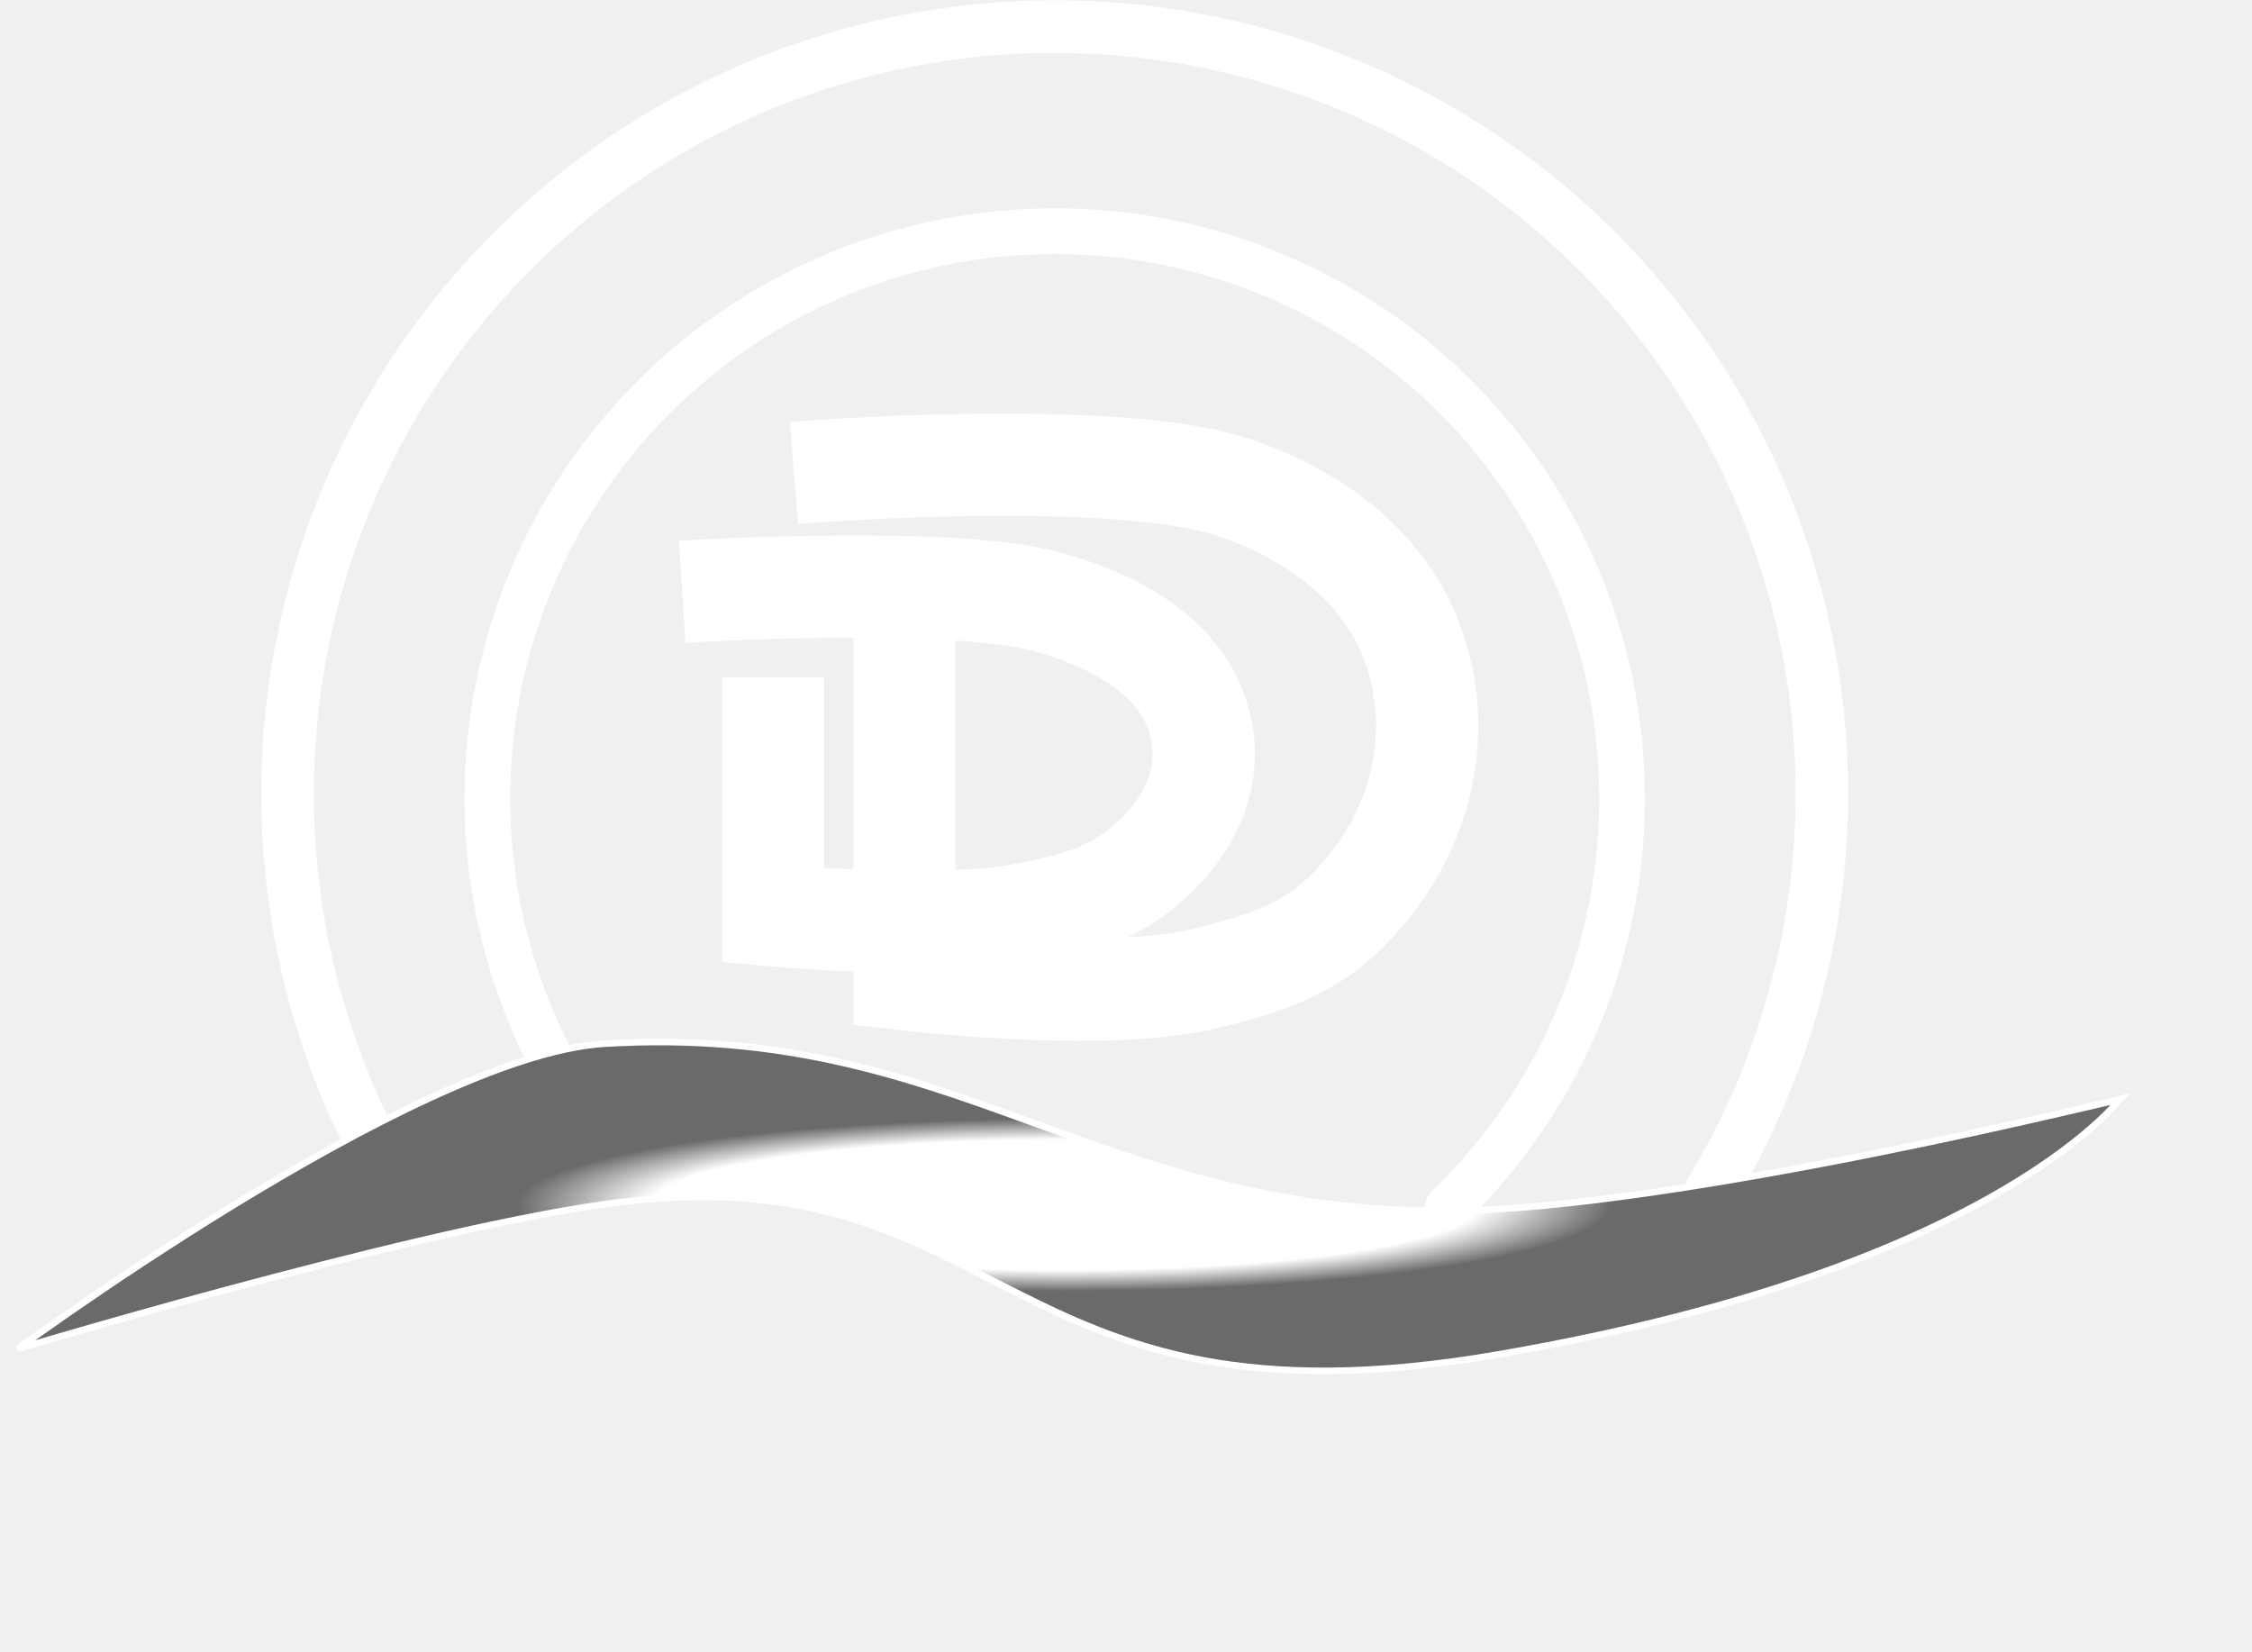
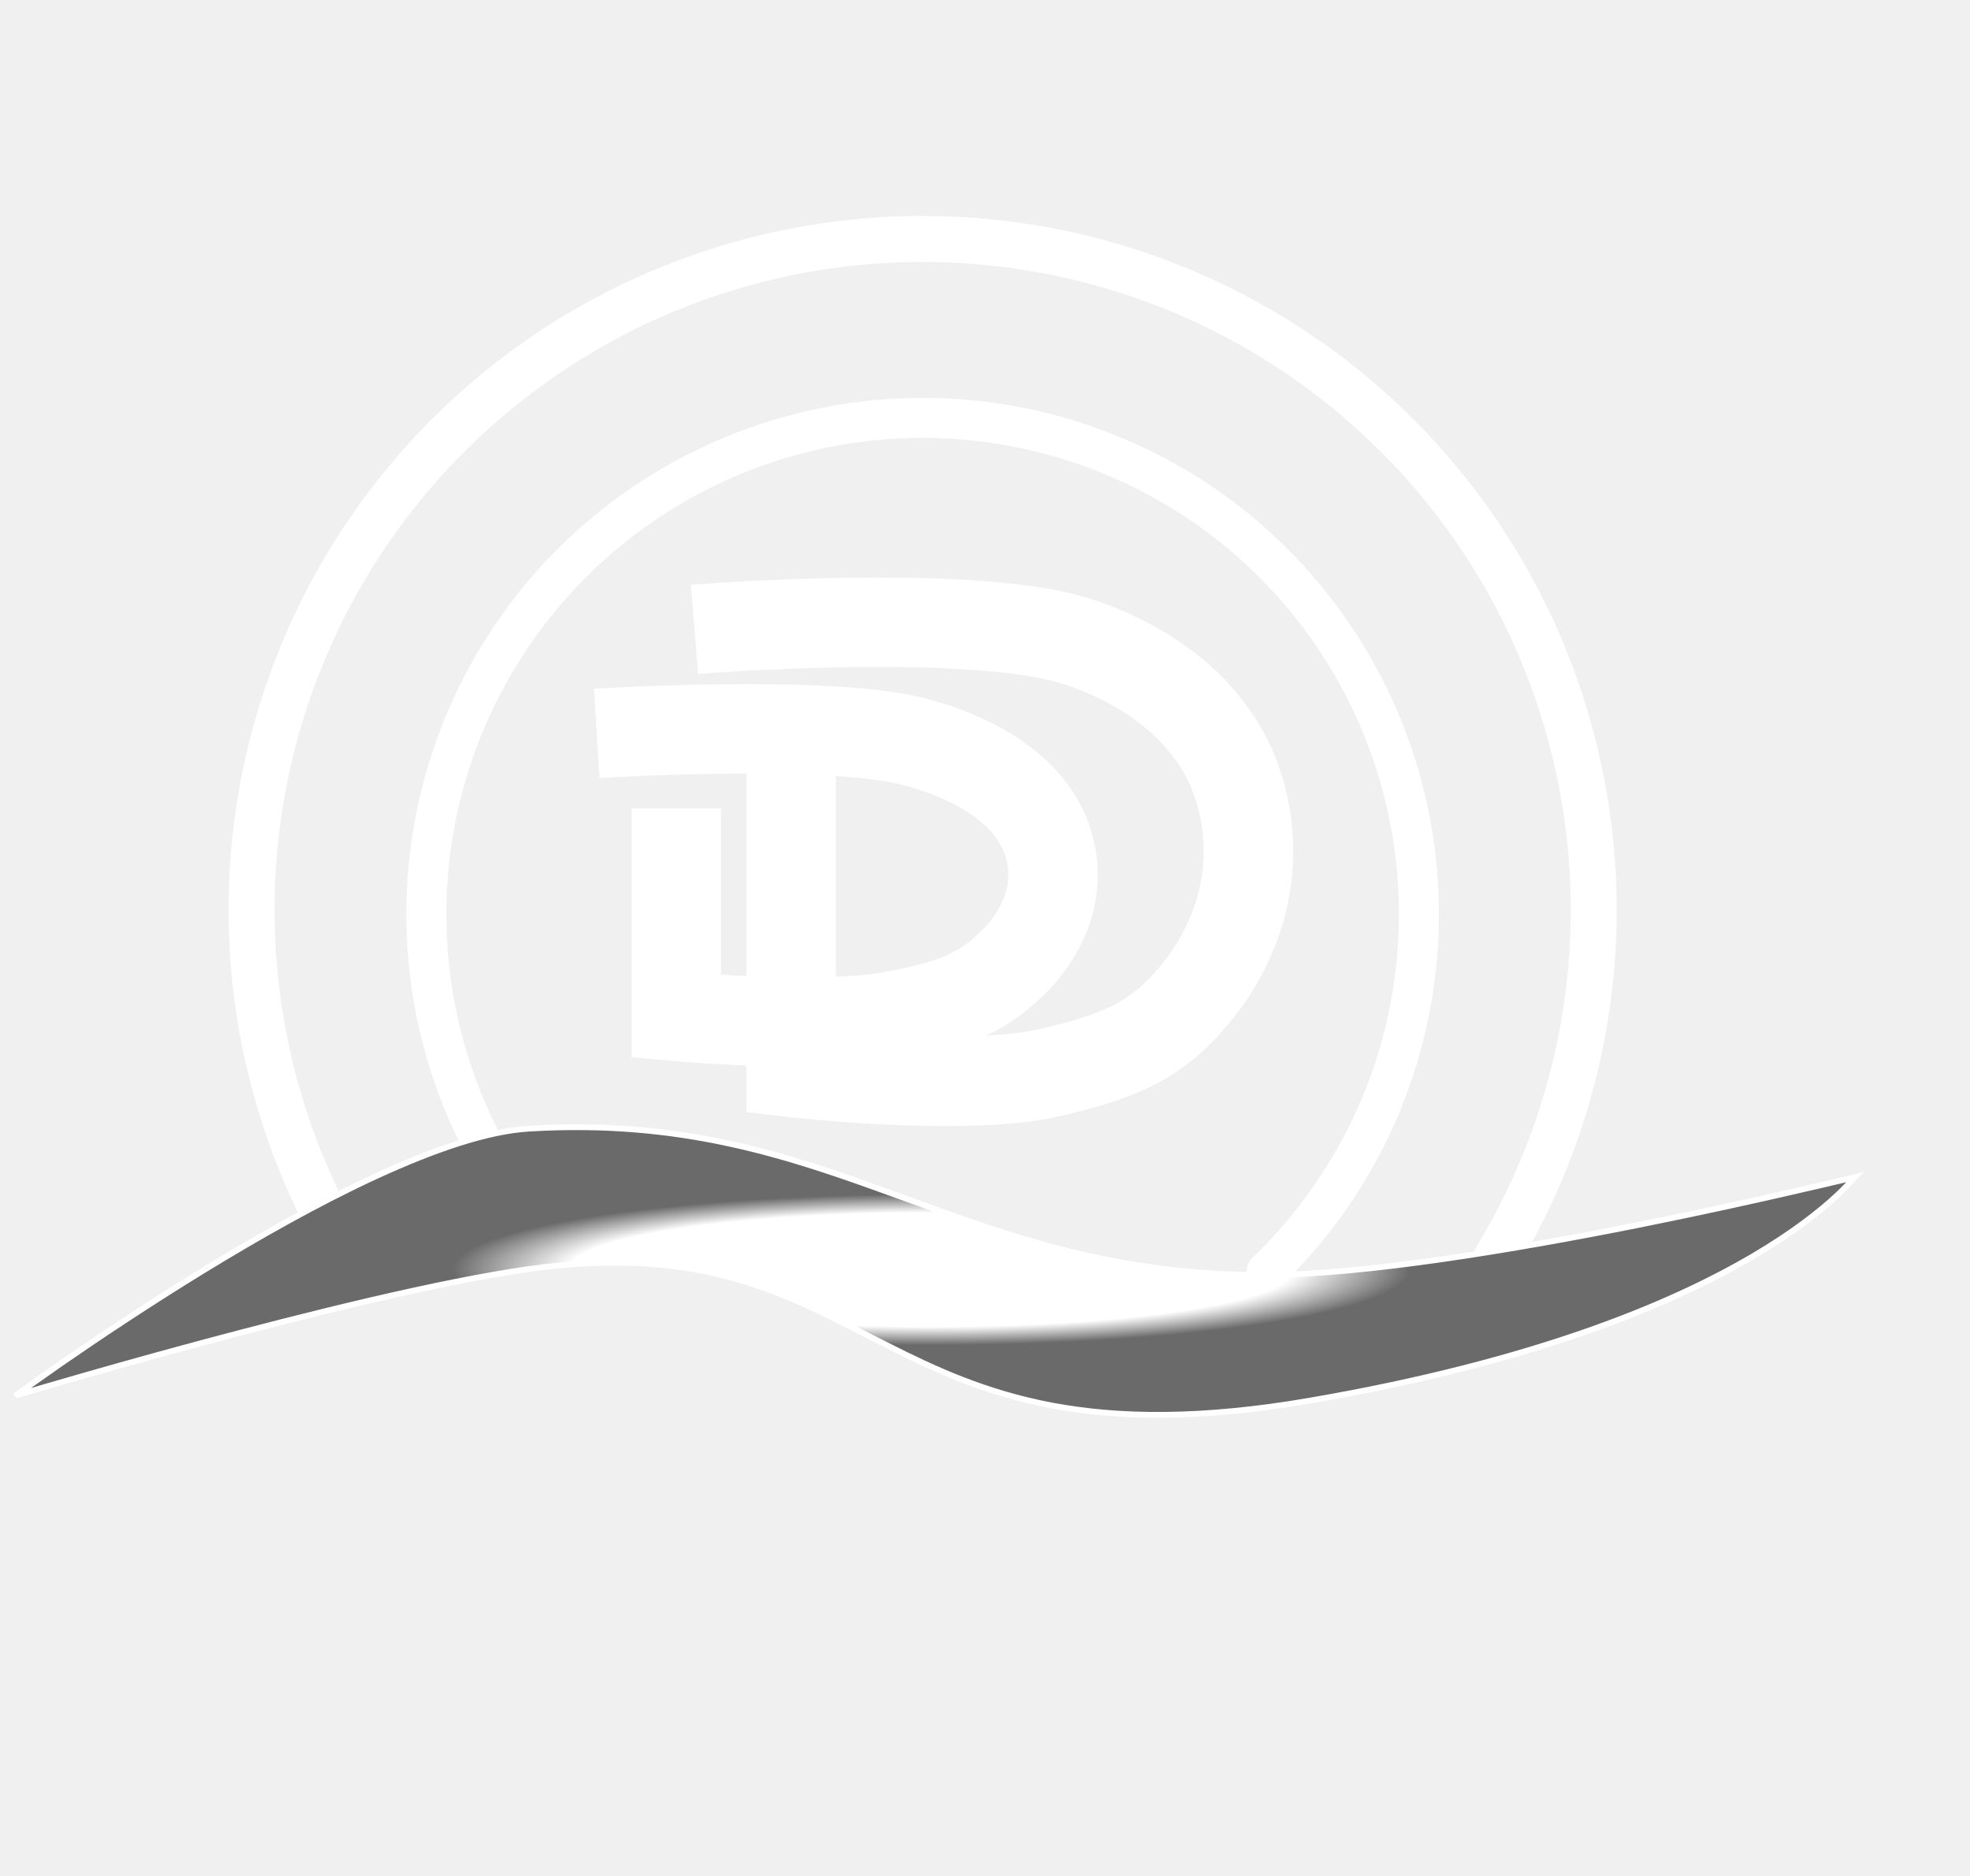
- <svg xmlns="http://www.w3.org/2000/svg" width="15" height="11" viewBox="0 0 15 11" fill="none">
+ <svg xmlns="http://www.w3.org/2000/svg" width="21" height="20" viewBox="0 0 15 11" fill="none">
  <mask id="path-1-inside-1_425_5173" fill="white">
    <path d="M2.499 7.658C2.413 7.703 2.307 7.67 2.265 7.583C1.887 6.799 1.708 5.932 1.745 5.06C1.785 4.13 2.07 3.227 2.571 2.442C3.072 1.657 3.772 1.019 4.599 0.591C5.426 0.164 6.351 -0.037 7.281 0.008C8.211 0.053 9.113 0.343 9.895 0.849C10.677 1.354 11.311 2.058 11.734 2.887C12.156 3.717 12.353 4.644 12.302 5.573C12.255 6.445 11.992 7.29 11.54 8.034C11.489 8.116 11.381 8.139 11.3 8.086V8.086C11.219 8.033 11.197 7.925 11.247 7.842C11.666 7.15 11.909 6.364 11.953 5.554C12 4.686 11.817 3.821 11.422 3.046C11.027 2.272 10.435 1.615 9.705 1.143C8.975 0.671 8.133 0.4 7.264 0.358C6.396 0.315 5.532 0.503 4.76 0.902C3.987 1.302 3.334 1.898 2.866 2.63C2.398 3.363 2.132 4.207 2.095 5.075C2.06 5.886 2.226 6.691 2.575 7.421C2.617 7.508 2.585 7.613 2.499 7.658V7.658Z" />
  </mask>
  <path d="M2.499 7.658C2.413 7.703 2.307 7.67 2.265 7.583C1.887 6.799 1.708 5.932 1.745 5.06C1.785 4.13 2.07 3.227 2.571 2.442C3.072 1.657 3.772 1.019 4.599 0.591C5.426 0.164 6.351 -0.037 7.281 0.008C8.211 0.053 9.113 0.343 9.895 0.849C10.677 1.354 11.311 2.058 11.734 2.887C12.156 3.717 12.353 4.644 12.302 5.573C12.255 6.445 11.992 7.29 11.54 8.034C11.489 8.116 11.381 8.139 11.3 8.086V8.086C11.219 8.033 11.197 7.925 11.247 7.842C11.666 7.15 11.909 6.364 11.953 5.554C12 4.686 11.817 3.821 11.422 3.046C11.027 2.272 10.435 1.615 9.705 1.143C8.975 0.671 8.133 0.4 7.264 0.358C6.396 0.315 5.532 0.503 4.76 0.902C3.987 1.302 3.334 1.898 2.866 2.63C2.398 3.363 2.132 4.207 2.095 5.075C2.06 5.886 2.226 6.691 2.575 7.421C2.617 7.508 2.585 7.613 2.499 7.658V7.658Z" fill="white" stroke="white" stroke-width="0.089" mask="url(#path-1-inside-1_425_5173)" />
  <mask id="path-2-inside-2_425_5173" fill="white">
    <path d="M3.951 7.517C3.883 7.566 3.787 7.55 3.741 7.48C3.352 6.889 3.129 6.203 3.098 5.494C3.064 4.735 3.251 3.982 3.636 3.326C4.021 2.671 4.588 2.141 5.268 1.802C5.948 1.462 6.713 1.327 7.468 1.412C8.223 1.498 8.938 1.801 9.525 2.284C10.111 2.768 10.546 3.411 10.774 4.136C11.003 4.861 11.017 5.637 10.813 6.369C10.624 7.053 10.253 7.672 9.742 8.161C9.681 8.219 9.584 8.213 9.529 8.15V8.15C9.473 8.087 9.479 7.99 9.54 7.932C10.007 7.482 10.346 6.915 10.52 6.288C10.707 5.612 10.695 4.896 10.484 4.228C10.273 3.559 9.872 2.965 9.331 2.519C8.79 2.074 8.131 1.794 7.434 1.715C6.737 1.636 6.032 1.761 5.404 2.074C4.777 2.388 4.254 2.876 3.899 3.481C3.543 4.086 3.371 4.78 3.402 5.481C3.431 6.131 3.634 6.76 3.989 7.303C4.035 7.373 4.02 7.468 3.951 7.517V7.517Z" />
  </mask>
  <path d="M3.951 7.517C3.883 7.566 3.787 7.55 3.741 7.48C3.352 6.889 3.129 6.203 3.098 5.494C3.064 4.735 3.251 3.982 3.636 3.326C4.021 2.671 4.588 2.141 5.268 1.802C5.948 1.462 6.713 1.327 7.468 1.412C8.223 1.498 8.938 1.801 9.525 2.284C10.111 2.768 10.546 3.411 10.774 4.136C11.003 4.861 11.017 5.637 10.813 6.369C10.624 7.053 10.253 7.672 9.742 8.161C9.681 8.219 9.584 8.213 9.529 8.15V8.15C9.473 8.087 9.479 7.99 9.54 7.932C10.007 7.482 10.346 6.915 10.52 6.288C10.707 5.612 10.695 4.896 10.484 4.228C10.273 3.559 9.872 2.965 9.331 2.519C8.79 2.074 8.131 1.794 7.434 1.715C6.737 1.636 6.032 1.761 5.404 2.074C4.777 2.388 4.254 2.876 3.899 3.481C3.543 4.086 3.371 4.78 3.402 5.481C3.431 6.131 3.634 6.76 3.989 7.303C4.035 7.373 4.02 7.468 3.951 7.517V7.517Z" fill="white" stroke="white" stroke-width="0.089" mask="url(#path-2-inside-2_425_5173)" />
  <path d="M4.544 3.942C4.544 3.942 6.289 3.832 6.956 4.004C7.365 4.11 7.825 4.337 7.97 4.746C8.093 5.094 7.97 5.436 7.706 5.694C7.466 5.929 7.24 6.013 6.781 6.097C6.235 6.195 5.15 6.097 5.15 6.097V4.513" stroke="white" stroke-width="0.681" />
  <path d="M5.288 3.15C5.288 3.15 7.407 2.977 8.217 3.247C8.714 3.413 9.272 3.767 9.448 4.409C9.597 4.953 9.448 5.488 9.128 5.893C8.837 6.261 8.562 6.393 8.004 6.523C7.342 6.678 6.024 6.523 6.024 6.523V4.044" stroke="white" stroke-width="0.681" />
  <path d="M4.021 8.022C3.343 8.118 2.336 8.369 1.499 8.594C1.08 8.707 0.704 8.814 0.432 8.893C0.3 8.931 0.193 8.963 0.117 8.985C0.122 8.981 0.128 8.977 0.133 8.973C0.211 8.918 0.323 8.838 0.461 8.742C0.738 8.55 1.121 8.294 1.543 8.035C1.966 7.776 2.428 7.514 2.865 7.313C3.301 7.112 3.71 6.971 4.026 6.952C5.194 6.881 6.006 7.16 6.822 7.457C6.851 7.468 6.88 7.478 6.91 7.489C7.697 7.776 8.501 8.07 9.64 8.066C10.392 8.064 11.529 7.874 12.476 7.685C12.95 7.59 13.377 7.495 13.685 7.424C13.84 7.389 13.964 7.359 14.05 7.339L14.122 7.321C14.122 7.321 14.121 7.322 14.121 7.322C14.094 7.354 14.05 7.402 13.987 7.461C13.861 7.578 13.657 7.742 13.347 7.924C12.727 8.289 11.682 8.728 9.986 9.021C9.139 9.168 8.512 9.155 8.007 9.06C7.502 8.964 7.117 8.786 6.752 8.601C6.701 8.575 6.651 8.55 6.6 8.524C6.29 8.364 5.983 8.206 5.62 8.101C5.197 7.978 4.697 7.927 4.021 8.022Z" fill="url(#paint0_angular_425_5173)" stroke="white" stroke-width="0.044" />
  <defs>
    <radialGradient id="paint0_angular_425_5173" cx="0" cy="0" r="1" gradientUnits="userSpaceOnUse" gradientTransform="translate(7.08944 8.02562) rotate(90) scale(1.12786 7.15598)">
      <stop offset="0.385" stop-color="white" />
      <stop offset="0.51" stop-color="#6A6A6A" />
      <stop offset="0.547" stop-color="#6A6A6A" />
    </radialGradient>
  </defs>
</svg>
